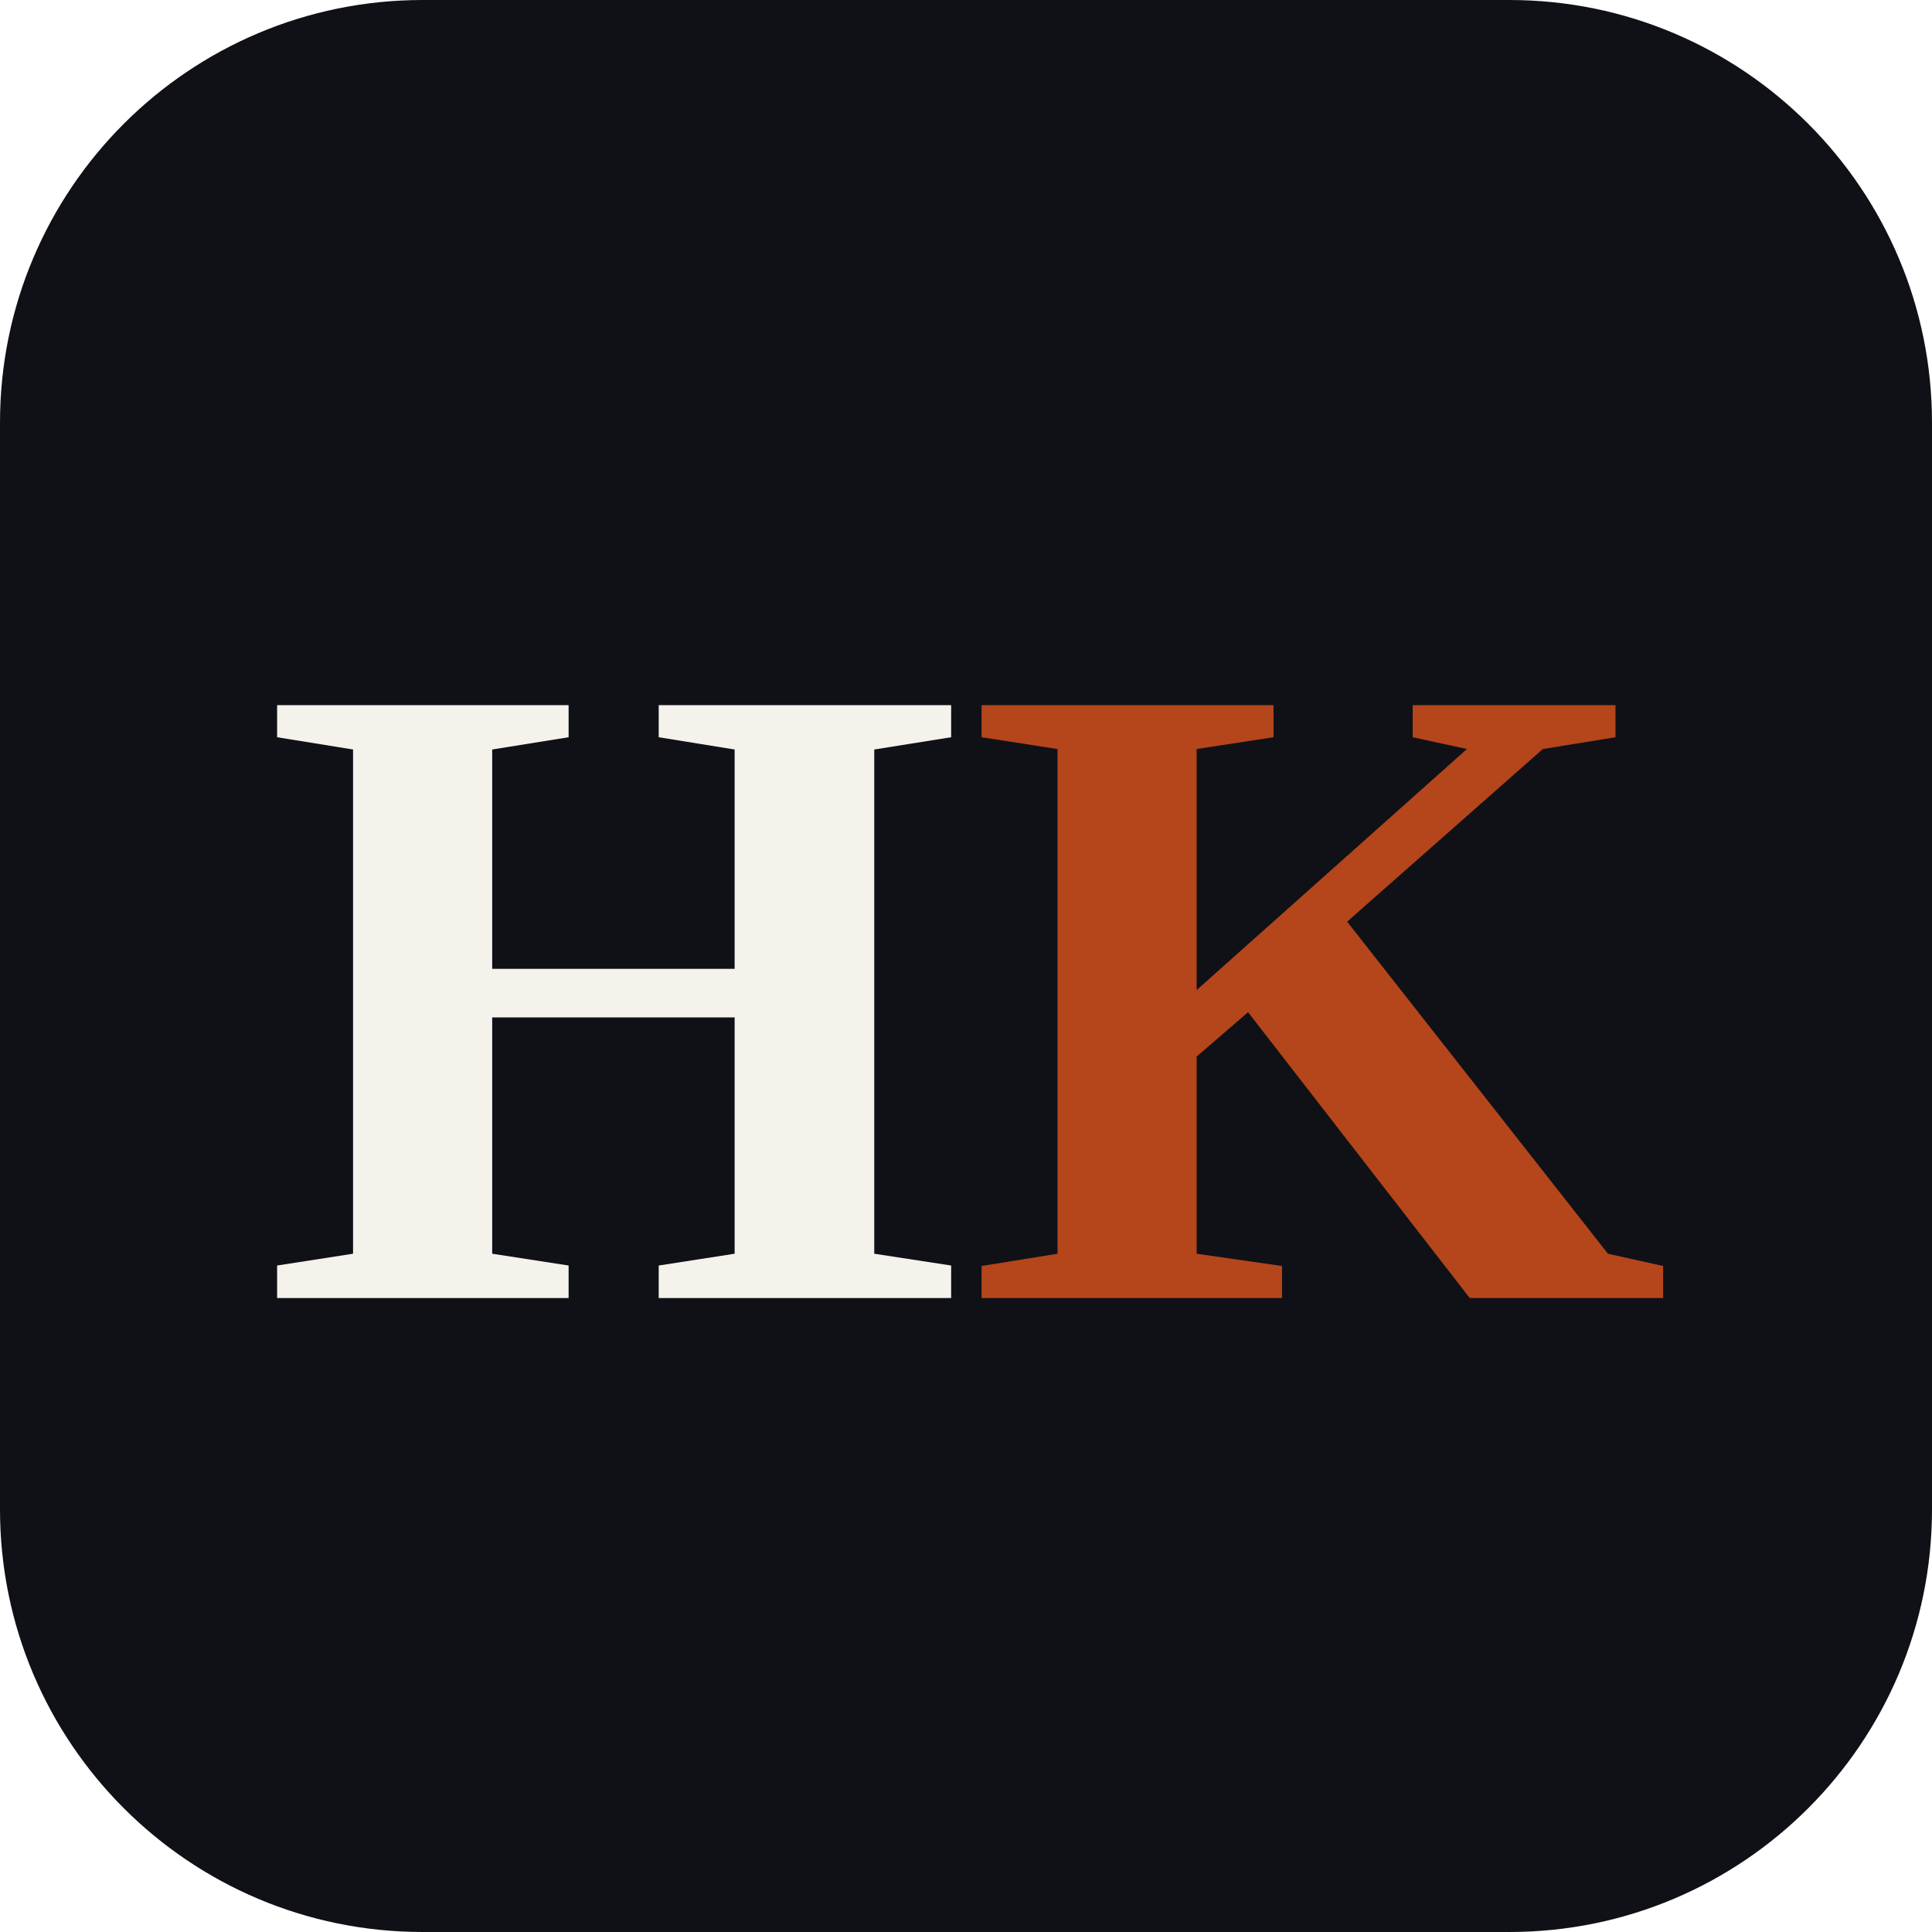
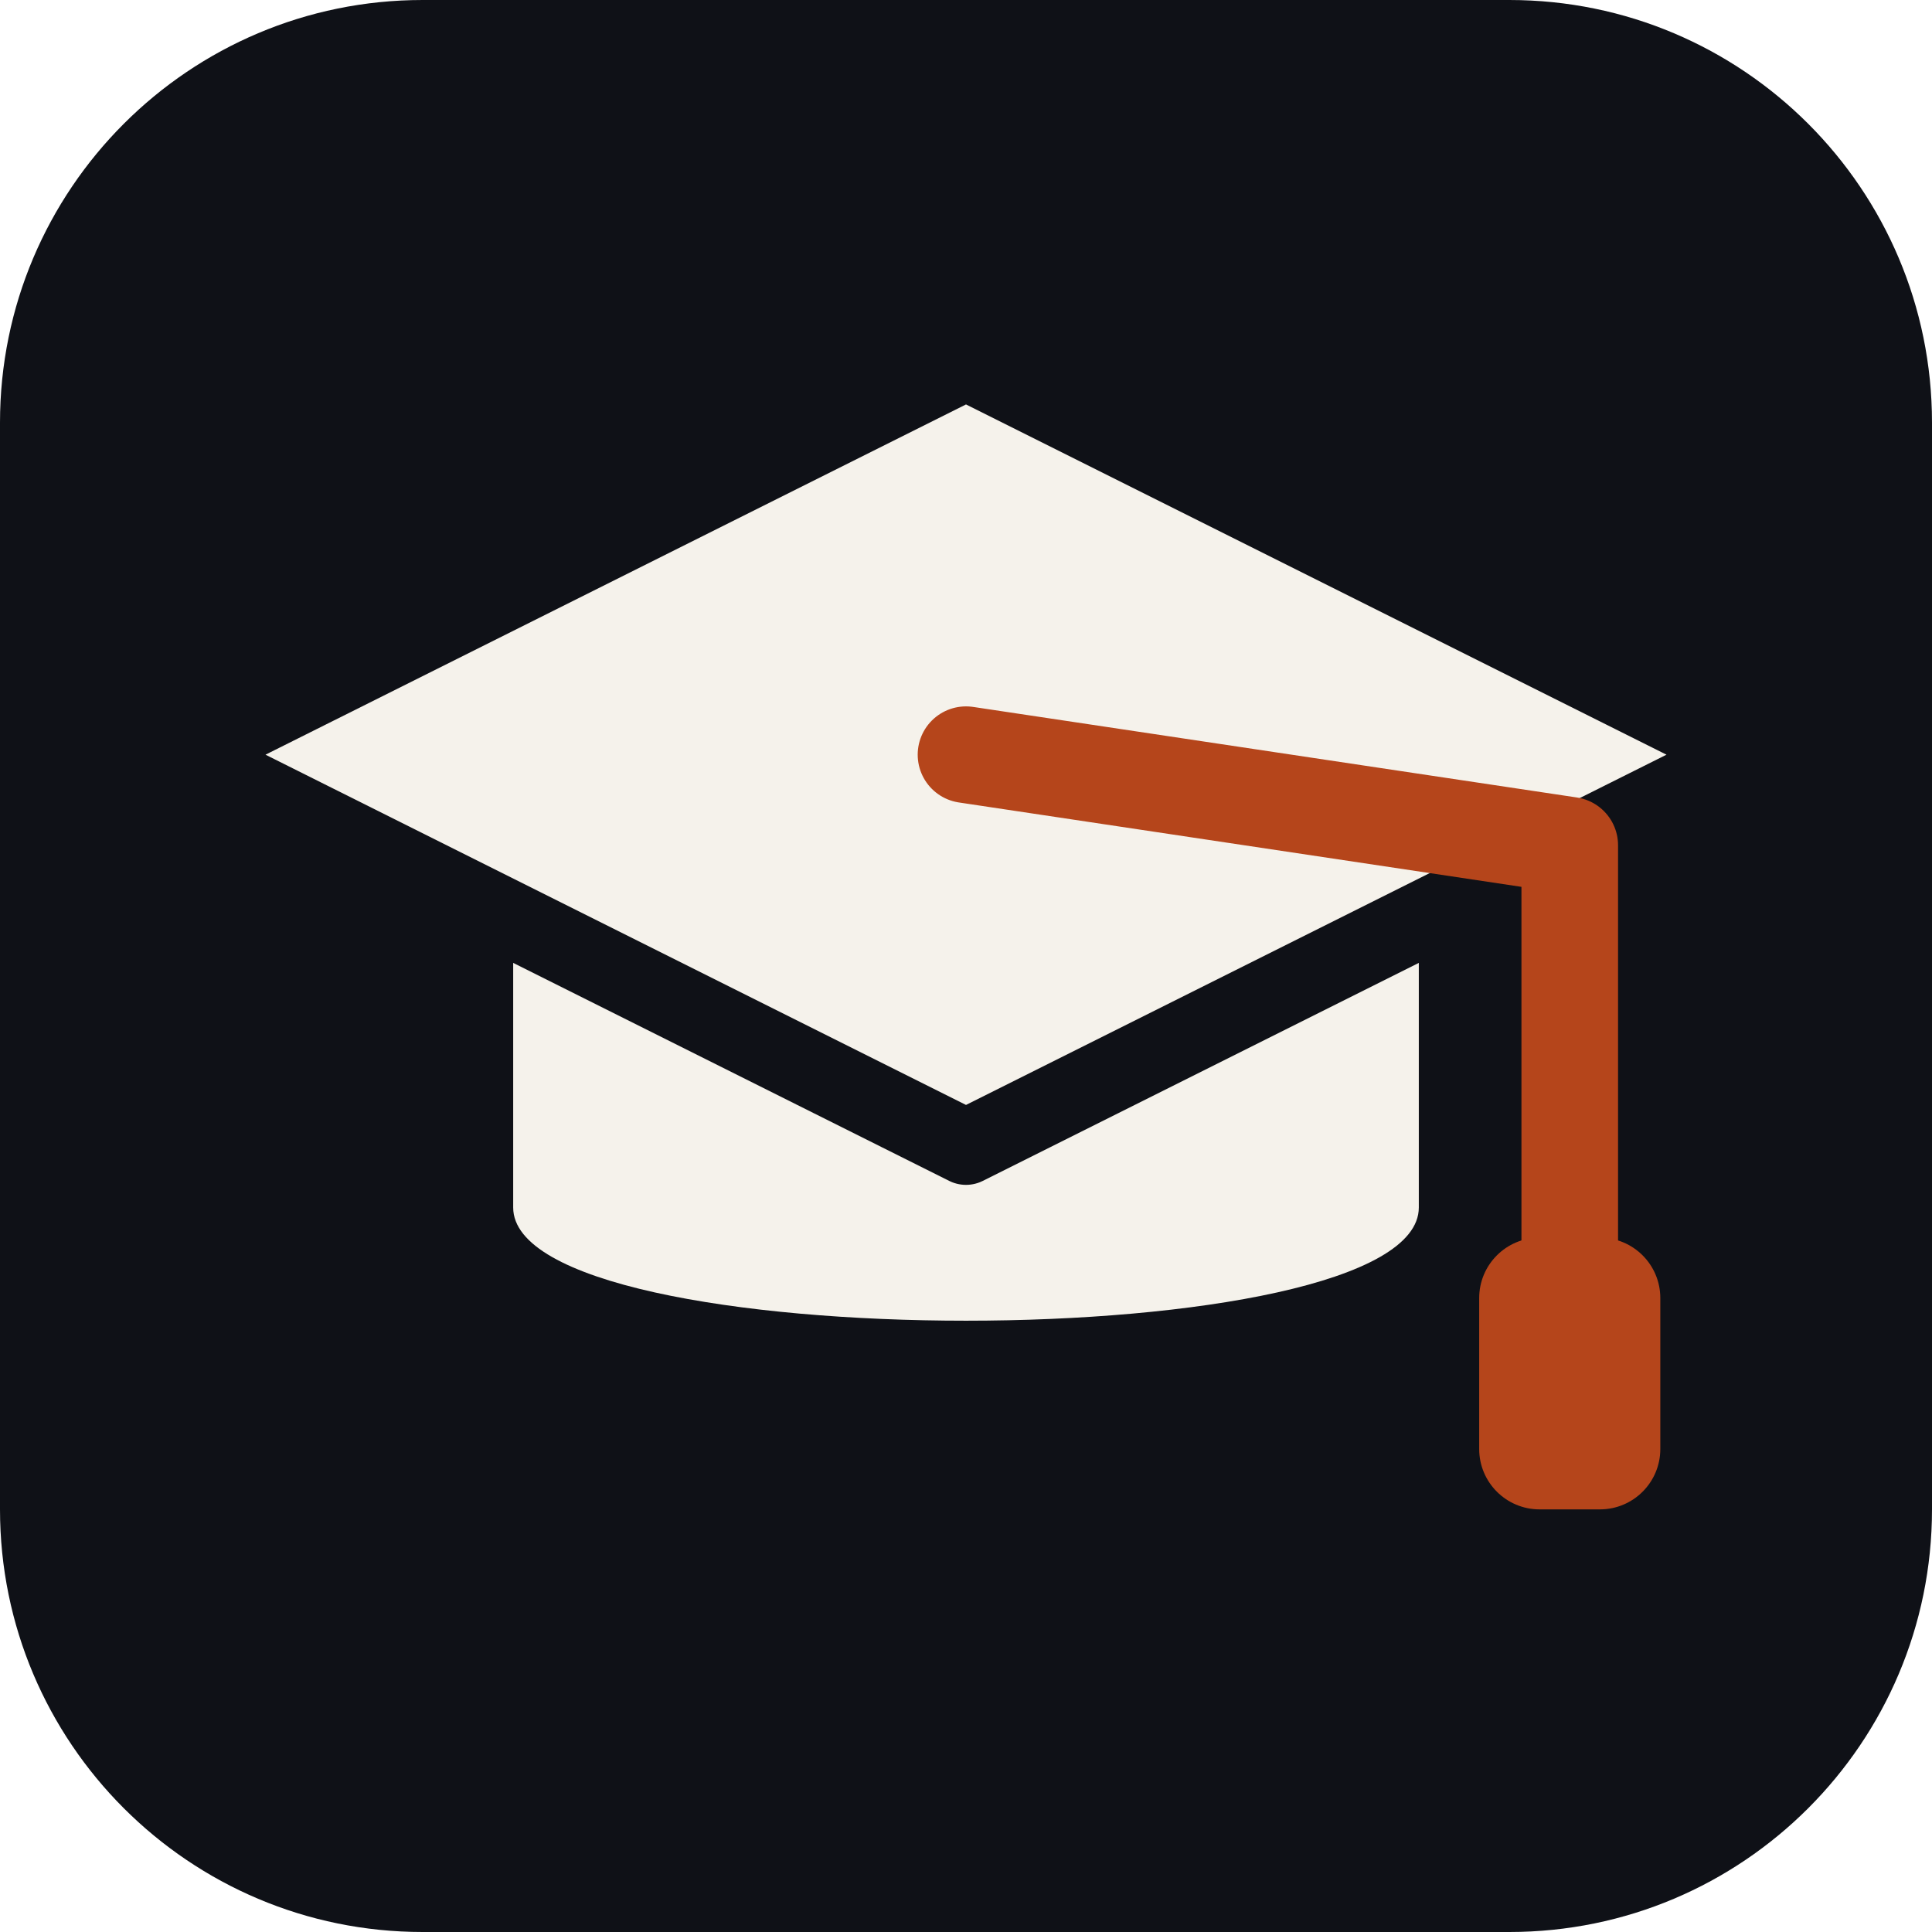
<svg xmlns="http://www.w3.org/2000/svg" viewBox="0 0 64 64">
  <rect width="64" height="64" rx="14" fill="#0f1117" />
-   <text x="32" y="43" text-anchor="middle" font-family="Georgia, 'Times New Roman', serif" font-size="30" font-weight="700" fill="#f5f2eb">H<tspan fill="#b5451b">K</tspan>
-   </text>
+   <path d="M17 30v10c0 5 30 5 30 0V30L32 37z" fill="#f5f2eb" />
+   <path d="M32 12 58 25 32 38 6 25z" fill="#f5f2eb" stroke="#0f1117" stroke-width="2.5" stroke-linejoin="round" />
+   <path d="M32 25 52 28v14" fill="none" stroke="#b5451b" stroke-width="3.2" stroke-linecap="round" stroke-linejoin="round" />
+   <rect x="49" y="41" width="6" height="9" rx="2" fill="#b5451b" />
</svg>
